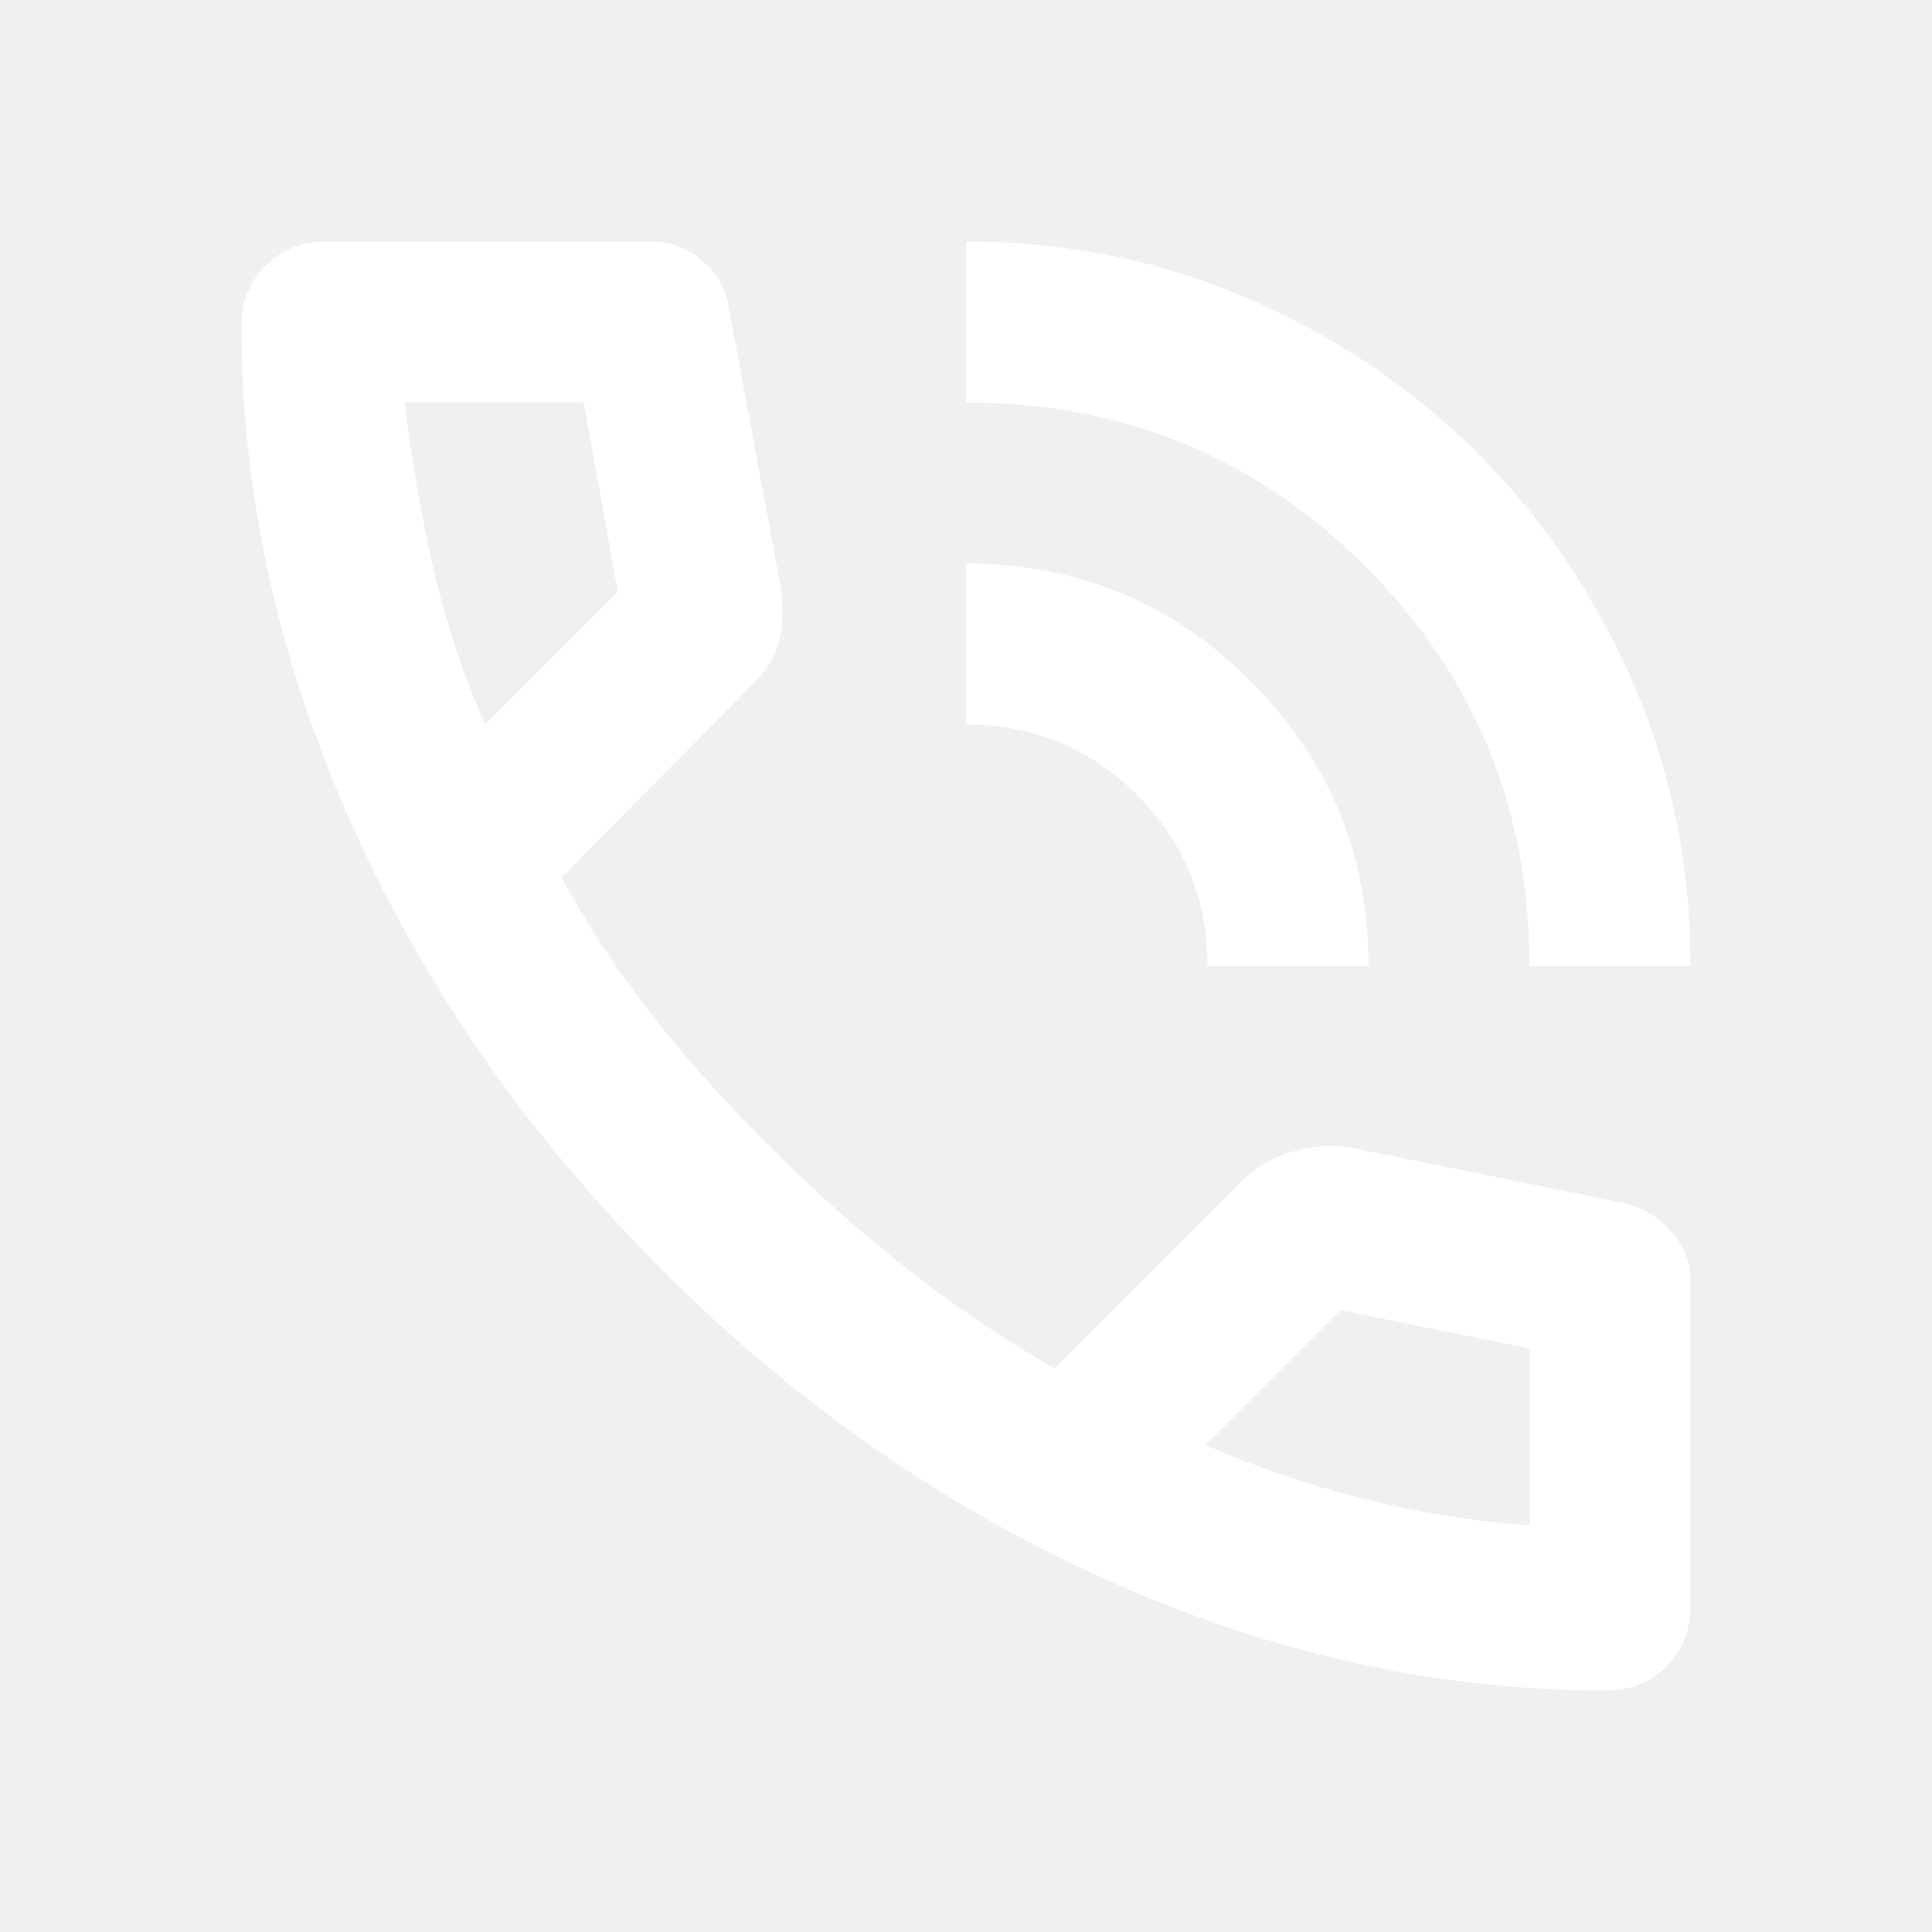
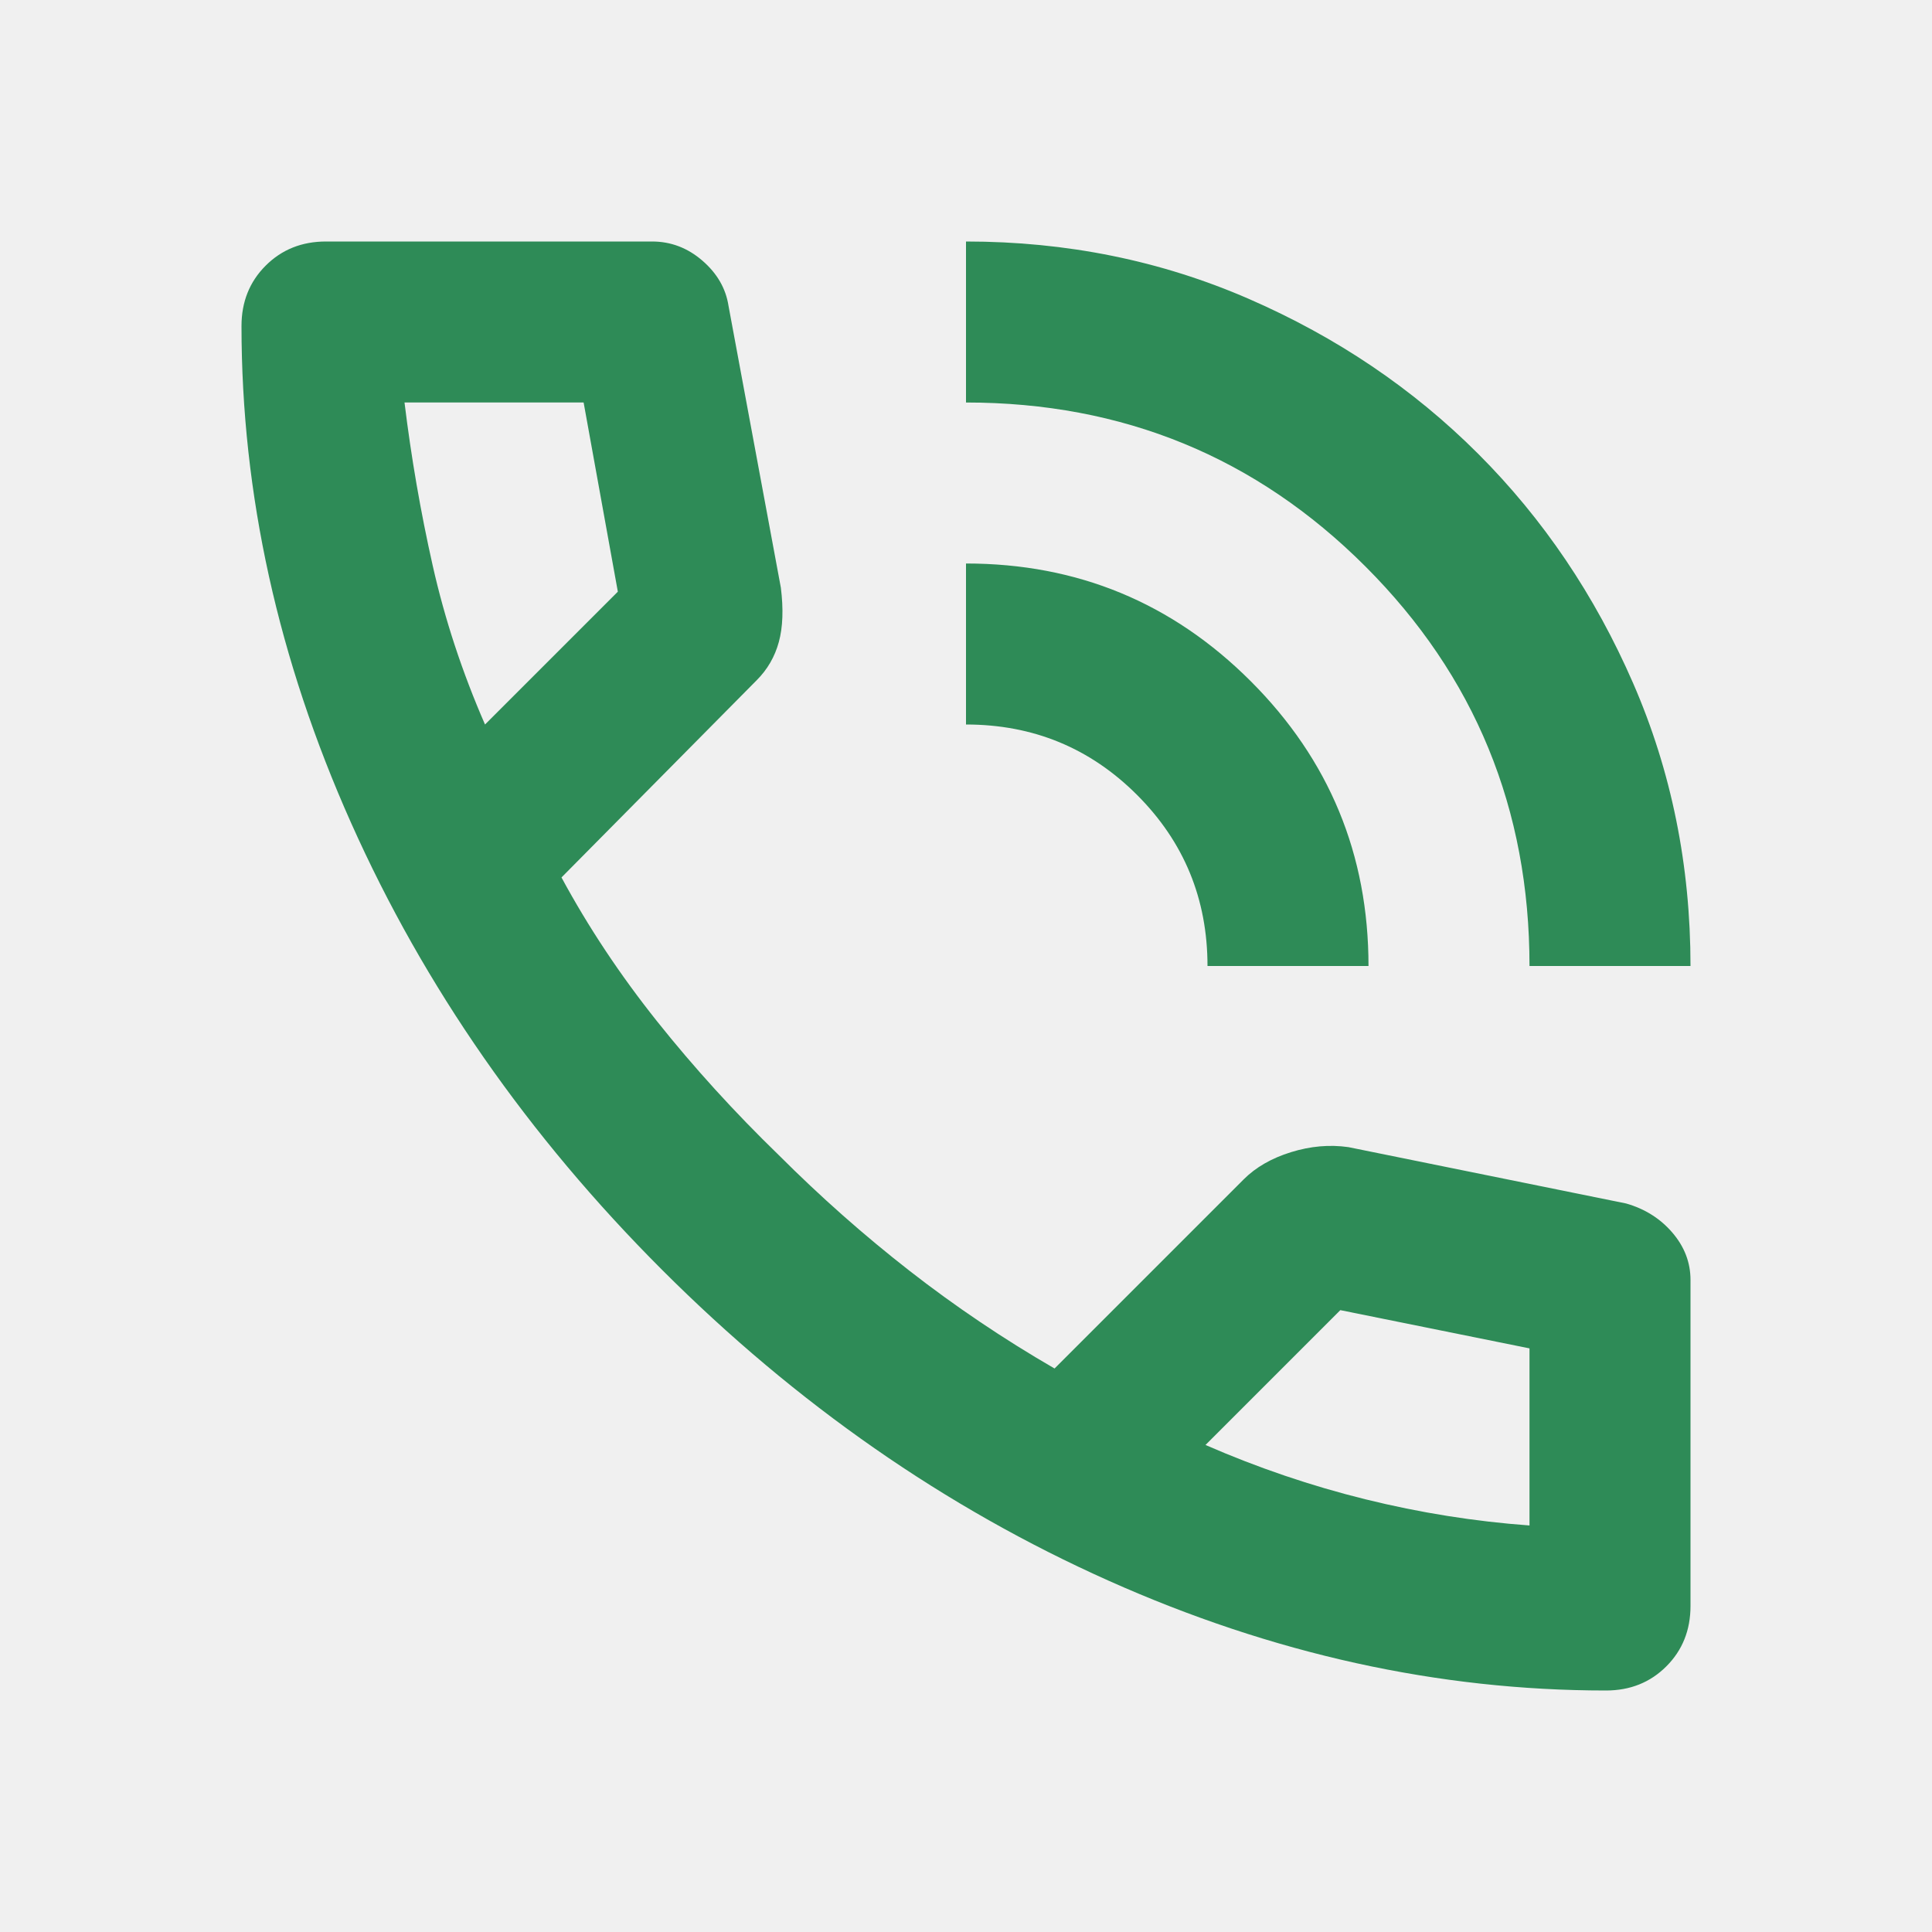
- <svg xmlns="http://www.w3.org/2000/svg" height="24" viewBox="0 -960 960 960" width="24" fill="#fff">
+ <svg xmlns="http://www.w3.org/2000/svg" height="24" viewBox="0 -960 960 960" width="24" fill="#2e8b57">
  <path d="M760-480q0-117-81.5-198.5T480-760v-80q75 0 140.5 28.5t114 77q48.5 48.5 77 114T840-480h-80Zm-160 0q0-50-35-85t-85-35v-80q83 0 141.5 58.5T680-480h-80Zm198 360q-125 0-247-54.5T329-329Q229-429 174.5-551T120-798q0-18 12-30t30-12h162q14 0 25 9.5t13 22.5l26 140q2 16-1 27t-11 19l-97 98q20 37 47.5 71.5T387-386q31 31 65 57.5t72 48.5l94-94q9-9 23.5-13.5T670-390l138 28q14 4 23 14.5t9 23.5v162q0 18-12 30t-30 12ZM241-600l66-66-17-94h-89q5 41 14 81t26 79Zm358 358q39 17 79.5 27t81.5 13v-88l-94-19-67 67ZM241-600Zm358 358Z" />
</svg>
